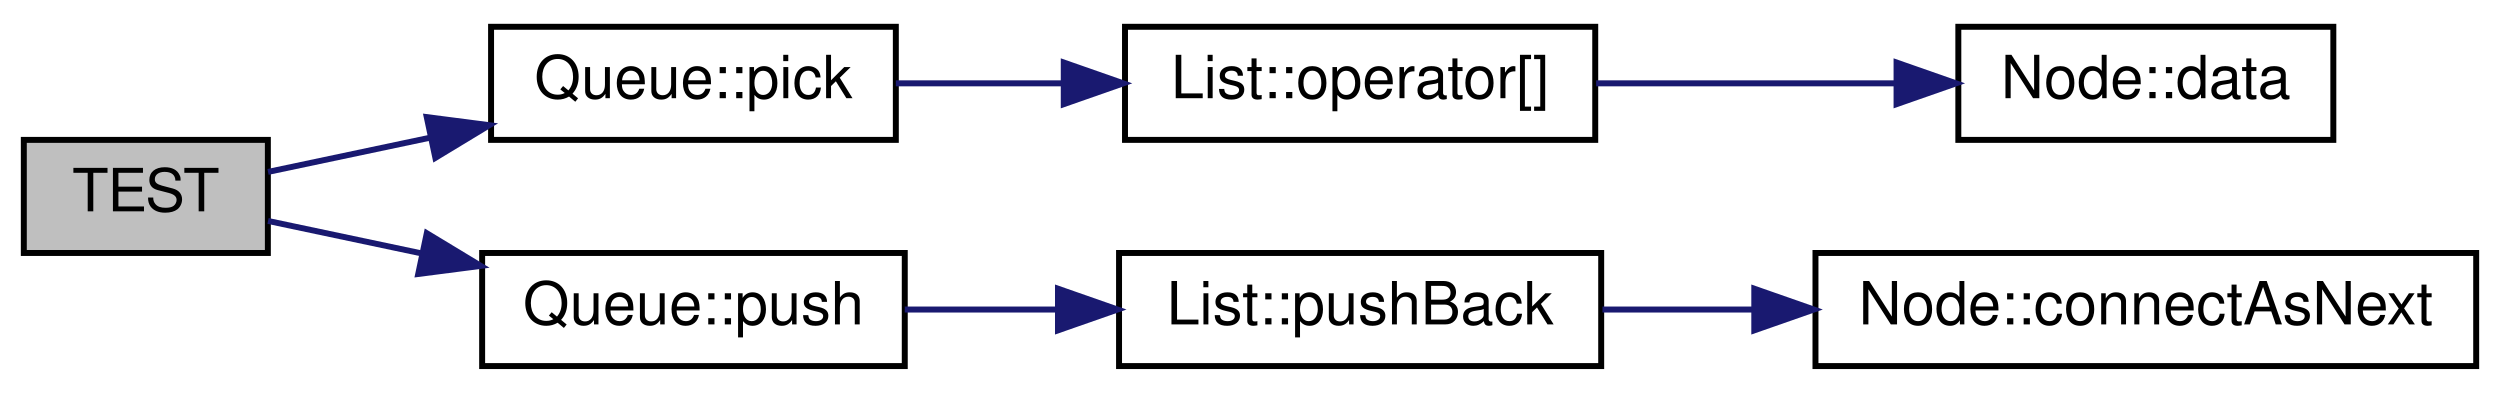
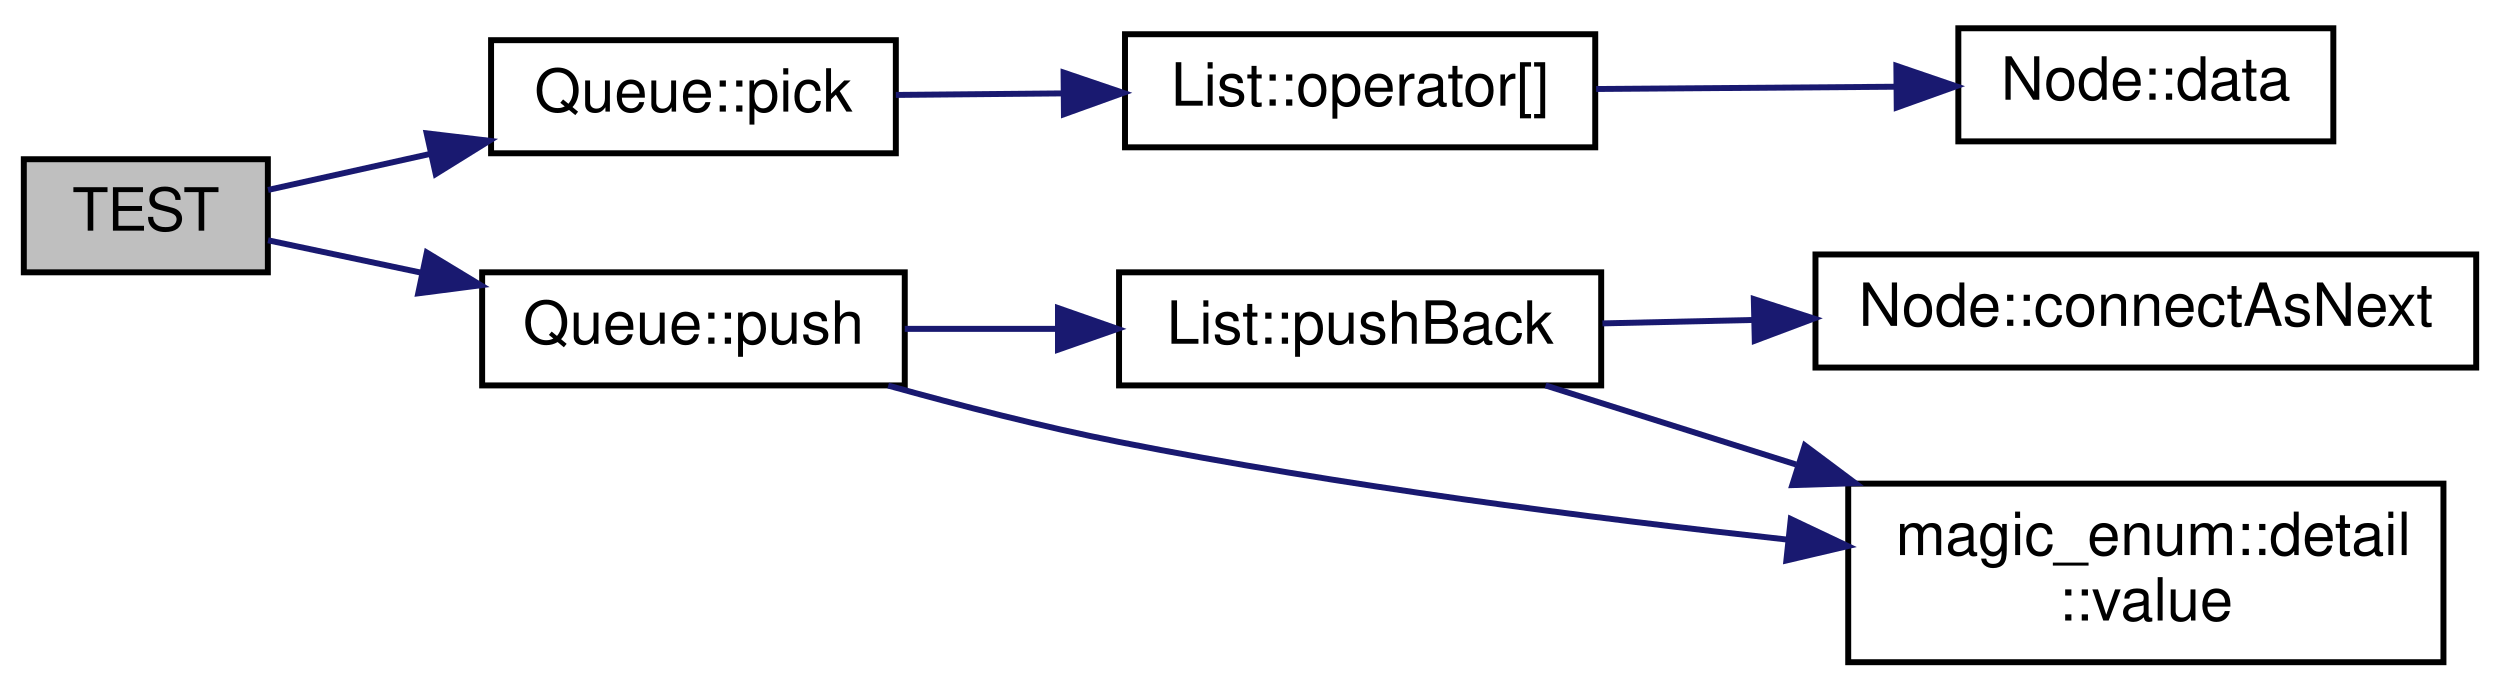
- <svg xmlns="http://www.w3.org/2000/svg" xmlns:xlink="http://www.w3.org/1999/xlink" width="420pt" height="66pt" viewBox="0.00 0.00 420.00 66.00">
-   <g id="graph0" class="graph" transform="scale(1 1) rotate(0) translate(4 62)">
+ <svg xmlns="http://www.w3.org/2000/svg" xmlns:xlink="http://www.w3.org/1999/xlink" width="420pt" height="116pt" viewBox="0.00 0.00 420.00 115.50">
+   <g id="graph0" class="graph" transform="scale(1 1) rotate(0) translate(4 111.5)">
    <g id="node1" class="node">
      <g id="a_node1">
        <a xlink:title="Тест взятия первого элемента">
-           <polygon fill="#bfbfbf" stroke="black" points="0,-19.5 0,-38.5 41,-38.5 41,-19.5 0,-19.5" />
-           <text text-anchor="middle" x="20.5" y="-26.5" font-family="Helvetica,sans-Serif" font-size="10.00">TEST</text>
+           <polygon fill="#bfbfbf" stroke="black" points="0,-66 0,-85 41,-85 41,-66 0,-66" />
+           <text text-anchor="middle" x="20.5" y="-73" font-family="Helvetica,sans-Serif" font-size="10.00">TEST</text>
        </a>
      </g>
    </g>
    <g id="node2" class="node">
      <g id="a_node2">
        <a xlink:href="../../d4/da4/class_queue.html#a886b09e0d03c7b89f5475e1450a76464" target="_top" xlink:title="Возвращает ссылку на значение в главе очереди">
-           <polygon fill="none" stroke="black" points="78.5,-38.5 78.5,-57.5 146.5,-57.5 146.5,-38.5 78.5,-38.5" />
-           <text text-anchor="middle" x="112.5" y="-45.5" font-family="Helvetica,sans-Serif" font-size="10.00">Queue::pick</text>
+           <polygon fill="none" stroke="black" points="78.5,-86 78.5,-105 146.5,-105 146.5,-86 78.5,-86" />
+           <text text-anchor="middle" x="112.5" y="-93" font-family="Helvetica,sans-Serif" font-size="10.00">Queue::pick</text>
        </a>
      </g>
    </g>
    <g id="edge1" class="edge">
-       <path fill="none" stroke="midnightblue" d="M41.03,-33.12C49.09,-34.82 58.77,-36.87 68.34,-38.89" />
-       <polygon fill="midnightblue" stroke="midnightblue" points="67.69,-42.33 78.2,-40.97 69.14,-35.48 67.69,-42.33" />
+       <path fill="none" stroke="midnightblue" d="M41.03,-79.84C49.09,-81.63 58.77,-83.78 68.34,-85.91" />
+       <polygon fill="midnightblue" stroke="midnightblue" points="67.68,-89.35 78.2,-88.1 69.2,-82.51 67.68,-89.35" />
    </g>
    <g id="node5" class="node">
      <g id="a_node5">
        <a xlink:href="../../d4/da4/class_queue.html#a5922a27c16bc172458703580f8fd3257" target="_top" xlink:title="Вставляет значение в хвост очереди">
-           <polygon fill="none" stroke="black" points="77,-0.5 77,-19.5 148,-19.5 148,-0.5 77,-0.5" />
-           <text text-anchor="middle" x="112.5" y="-7.5" font-family="Helvetica,sans-Serif" font-size="10.00">Queue::push</text>
+           <polygon fill="none" stroke="black" points="77,-47 77,-66 148,-66 148,-47 77,-47" />
+           <text text-anchor="middle" x="112.5" y="-54" font-family="Helvetica,sans-Serif" font-size="10.00">Queue::push</text>
        </a>
      </g>
    </g>
    <g id="edge4" class="edge">
-       <path fill="none" stroke="midnightblue" d="M41.03,-24.88C48.7,-23.26 57.84,-21.33 66.95,-19.4" />
-       <polygon fill="midnightblue" stroke="midnightblue" points="67.7,-22.82 76.77,-17.33 66.26,-15.97 67.7,-22.82" />
+       <path fill="none" stroke="midnightblue" d="M41.03,-71.38C48.7,-69.76 57.84,-67.83 66.95,-65.9" />
+       <polygon fill="midnightblue" stroke="midnightblue" points="67.7,-69.32 76.77,-63.83 66.26,-62.47 67.7,-69.32" />
    </g>
    <g id="node3" class="node">
      <g id="a_node3">
        <a xlink:href="../../d1/d34/class_list.html#a4596d15f2cba4ff11e29a0909c5dffa8" target="_top" xlink:title=" ">
-           <polygon fill="none" stroke="black" points="185,-38.5 185,-57.5 264,-57.5 264,-38.5 185,-38.5" />
-           <text text-anchor="middle" x="224.5" y="-45.5" font-family="Helvetica,sans-Serif" font-size="10.00">List::operator[]</text>
+           <polygon fill="none" stroke="black" points="185,-87 185,-106 264,-106 264,-87 185,-87" />
+           <text text-anchor="middle" x="224.5" y="-94" font-family="Helvetica,sans-Serif" font-size="10.00">List::operator[]</text>
        </a>
      </g>
    </g>
    <g id="edge2" class="edge">
-       <path fill="none" stroke="midnightblue" d="M146.5,-48C155.33,-48 165.07,-48 174.56,-48" />
-       <polygon fill="midnightblue" stroke="midnightblue" points="174.71,-51.5 184.71,-48 174.71,-44.5 174.71,-51.5" />
+       <path fill="none" stroke="midnightblue" d="M146.5,-95.8C155.33,-95.88 165.07,-95.97 174.56,-96.06" />
+       <polygon fill="midnightblue" stroke="midnightblue" points="174.68,-99.56 184.71,-96.15 174.74,-92.56 174.68,-99.56" />
    </g>
    <g id="node4" class="node">
      <g id="a_node4">
        <a xlink:href="../../dc/d8f/class_node.html#a185e16bf8f647324ddd84295a868ee97" target="_top" xlink:title="Возвращает ссылку на данные узла">
-           <polygon fill="none" stroke="black" points="325,-38.5 325,-57.5 388,-57.5 388,-38.5 325,-38.5" />
-           <text text-anchor="middle" x="356.5" y="-45.5" font-family="Helvetica,sans-Serif" font-size="10.00">Node::data</text>
+           <polygon fill="none" stroke="black" points="325,-88 325,-107 388,-107 388,-88 325,-88" />
+           <text text-anchor="middle" x="356.5" y="-95" font-family="Helvetica,sans-Serif" font-size="10.00">Node::data</text>
        </a>
      </g>
    </g>
    <g id="edge3" class="edge">
-       <path fill="none" stroke="midnightblue" d="M264.15,-48C279.99,-48 298.35,-48 314.43,-48" />
-       <polygon fill="midnightblue" stroke="midnightblue" points="314.62,-51.5 324.62,-48 314.62,-44.5 314.62,-51.5" />
+       <path fill="none" stroke="midnightblue" d="M264.15,-96.8C279.99,-96.92 298.35,-97.06 314.43,-97.18" />
+       <polygon fill="midnightblue" stroke="midnightblue" points="314.59,-100.69 324.62,-97.26 314.65,-93.69 314.59,-100.69" />
    </g>
    <g id="node6" class="node">
      <g id="a_node6">
        <a xlink:href="../../d1/d34/class_list.html#a0c471cf5c09edf2dcbdf1f37cac53e45" target="_top" xlink:title="Вставка в конец списка">
-           <polygon fill="none" stroke="black" points="184,-0.5 184,-19.5 265,-19.5 265,-0.5 184,-0.5" />
-           <text text-anchor="middle" x="224.5" y="-7.5" font-family="Helvetica,sans-Serif" font-size="10.00">List::pushBack</text>
+           <polygon fill="none" stroke="black" points="184,-47 184,-66 265,-66 265,-47 184,-47" />
+           <text text-anchor="middle" x="224.5" y="-54" font-family="Helvetica,sans-Serif" font-size="10.00">List::pushBack</text>
        </a>
      </g>
    </g>
    <g id="edge5" class="edge">
-       <path fill="none" stroke="midnightblue" d="M148,-10C156.15,-10 165.01,-10 173.69,-10" />
-       <polygon fill="midnightblue" stroke="midnightblue" points="173.74,-13.5 183.74,-10 173.74,-6.5 173.74,-13.5" />
+       <path fill="none" stroke="midnightblue" d="M148,-56.5C156.15,-56.5 165.01,-56.5 173.69,-56.5" />
+       <polygon fill="midnightblue" stroke="midnightblue" points="173.74,-60 183.74,-56.5 173.74,-53 173.74,-60" />
+     </g>
+     <g id="node8" class="node">
+       <g id="a_node8">
+         <a xlink:href="../../dd/d3d/namespacemagic__enum_1_1detail.html#a8e06754b490522d8ae02cd8983e3fcbf" target="_top" xlink:title=" ">
+           <polygon fill="none" stroke="black" points="306.5,-0.5 306.5,-30.5 406.5,-30.5 406.5,-0.5 306.5,-0.5" />
+           <text text-anchor="start" x="314.5" y="-18.5" font-family="Helvetica,sans-Serif" font-size="10.00">magic_enum::detail</text>
+           <text text-anchor="middle" x="356.5" y="-7.5" font-family="Helvetica,sans-Serif" font-size="10.00">::value</text>
+         </a>
+       </g>
+     </g>
+     <g id="edge8" class="edge">
+       <path fill="none" stroke="midnightblue" d="M145.22,-46.97C157.28,-43.61 171.19,-40.04 184,-37.5 221.09,-30.16 263.21,-24.71 296.42,-21.08" />
+       <polygon fill="midnightblue" stroke="midnightblue" points="296.85,-24.55 306.43,-20.01 296.11,-17.59 296.85,-24.55" />
    </g>
    <g id="node7" class="node">
      <g id="a_node7">
        <a xlink:href="../../dc/d8f/class_node.html#a5f29dc4844746c7e7780933173d31a4a" target="_top" xlink:title="Присоединяет узел pNext в качестве следующего узла">
-           <polygon fill="none" stroke="black" points="301,-0.5 301,-19.5 412,-19.5 412,-0.5 301,-0.5" />
-           <text text-anchor="middle" x="356.5" y="-7.5" font-family="Helvetica,sans-Serif" font-size="10.00">Node::connectAsNext</text>
+           <polygon fill="none" stroke="black" points="301,-50 301,-69 412,-69 412,-50 301,-50" />
+           <text text-anchor="middle" x="356.5" y="-57" font-family="Helvetica,sans-Serif" font-size="10.00">Node::connectAsNext</text>
        </a>
      </g>
    </g>
    <g id="edge6" class="edge">
-       <path fill="none" stroke="midnightblue" d="M265.21,-10C273.26,-10 281.92,-10 290.59,-10" />
-       <polygon fill="midnightblue" stroke="midnightblue" points="290.72,-13.5 300.72,-10 290.72,-6.5 290.72,-13.5" />
+       <path fill="none" stroke="midnightblue" d="M265.21,-57.42C273.26,-57.6 281.92,-57.8 290.59,-58" />
+       <polygon fill="midnightblue" stroke="midnightblue" points="290.64,-61.5 300.72,-58.24 290.8,-54.51 290.64,-61.5" />
+     </g>
+     <g id="edge7" class="edge">
+       <path fill="none" stroke="midnightblue" d="M255.65,-46.99C268.21,-43.03 283.22,-38.3 297.75,-33.71" />
+       <polygon fill="midnightblue" stroke="midnightblue" points="299.21,-36.92 307.69,-30.58 297.1,-30.25 299.21,-36.92" />
    </g>
  </g>
</svg>
